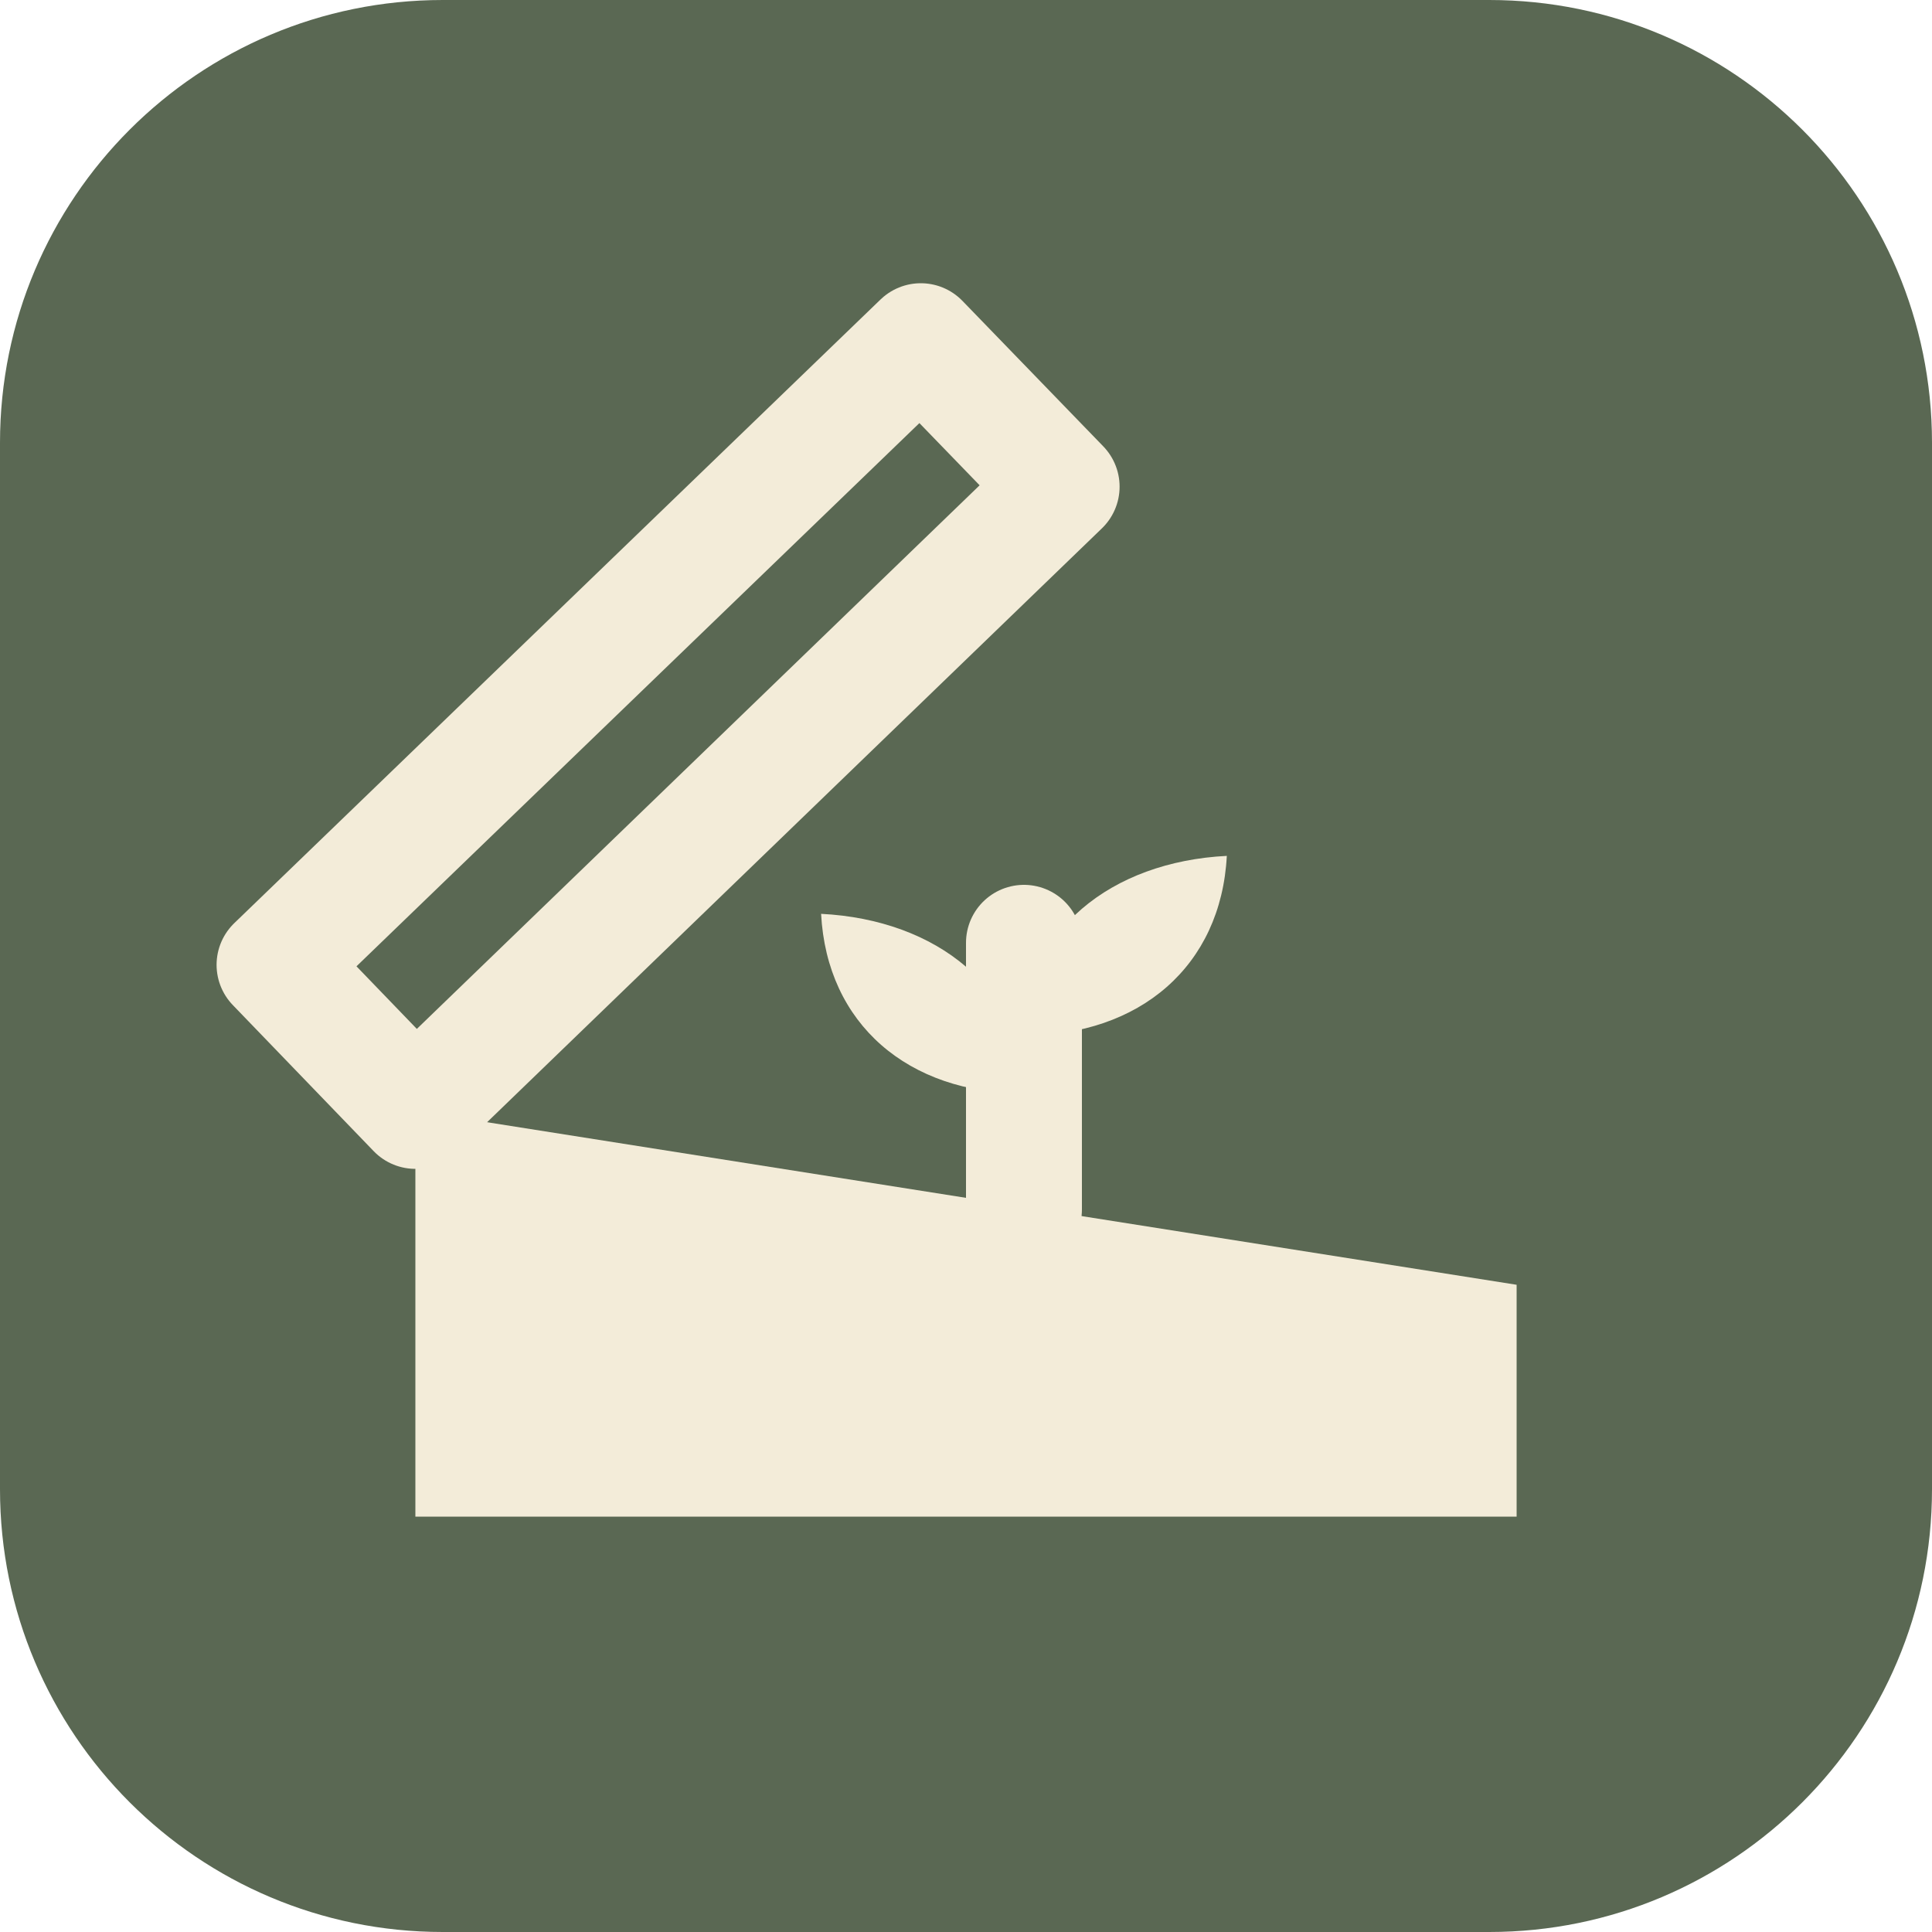
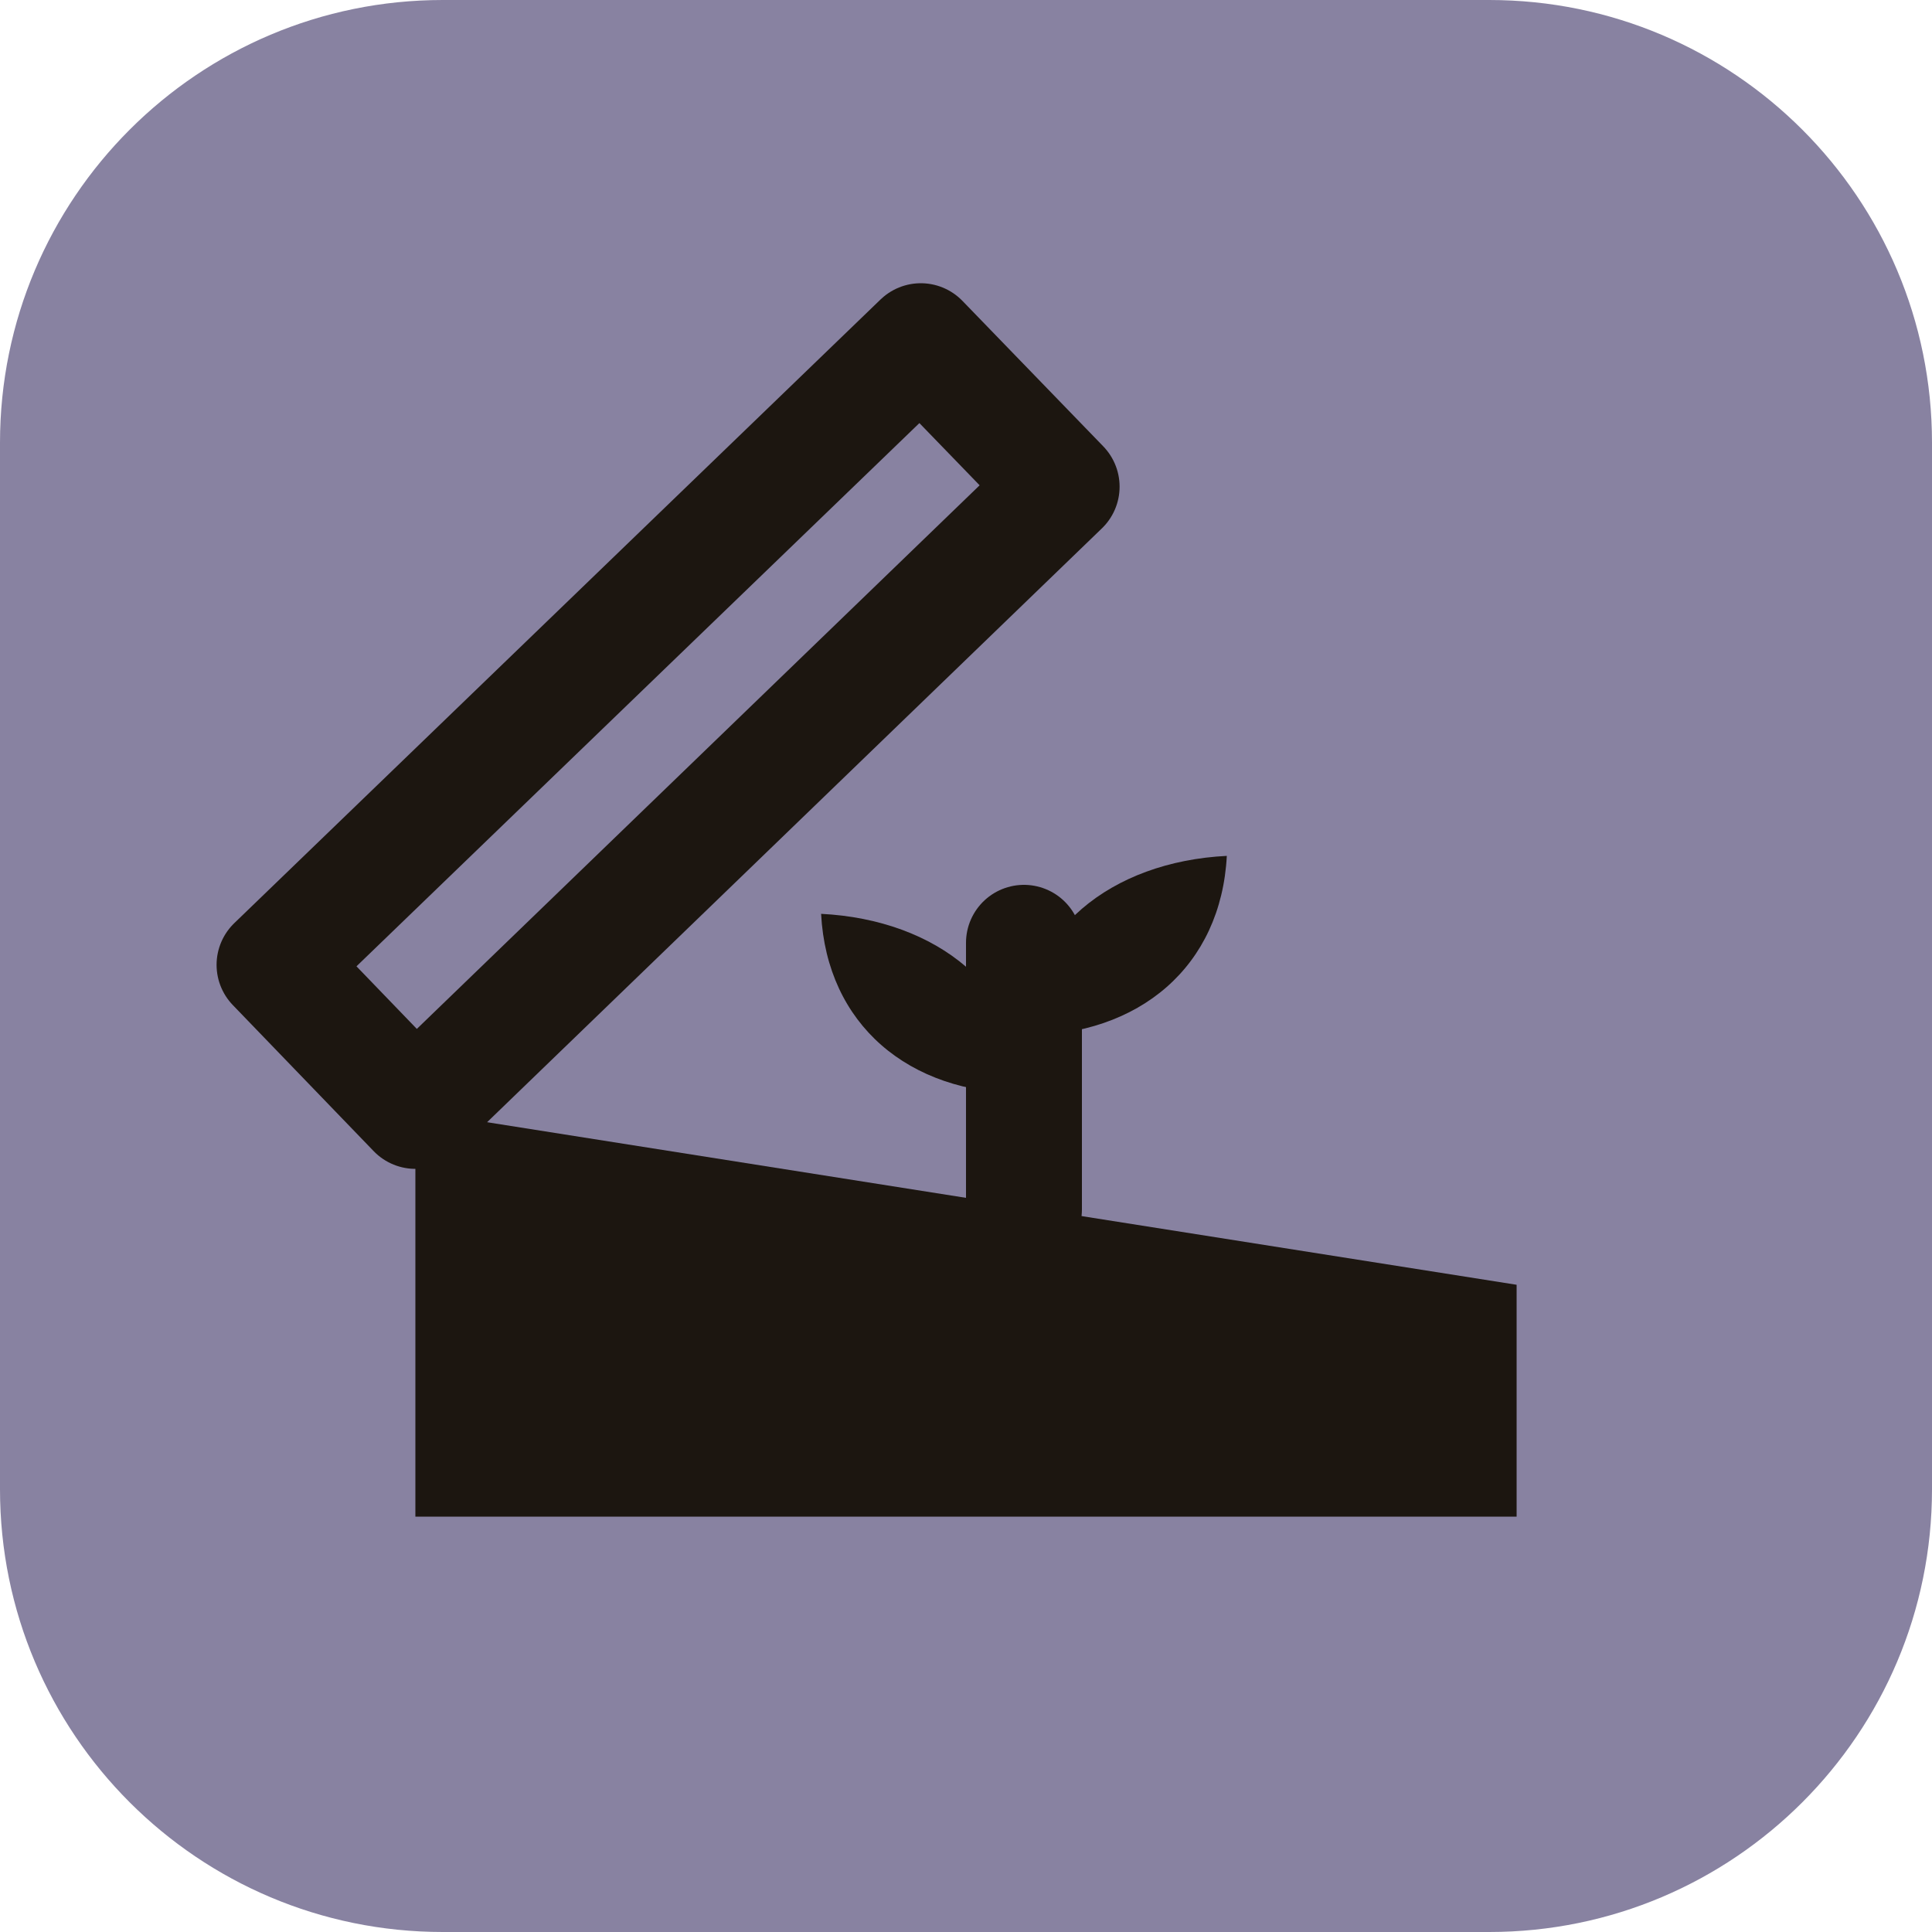
<svg xmlns="http://www.w3.org/2000/svg" viewBox="0 0 24 24" stroke-linecap="round" stroke-linejoin="round" role="img" aria-label="coldframe">
-   <rect width="24" height="24" rx="5.5" fill="#5A6853" />
+   <rect width="24" height="24" rx="5.5" fill="#8882A1" />
  <g transform="translate(3.36 3.36) scale(0.72)" fill="none">
-     <path d="M2.5 21.5 H21.5 V17.5 L2.5 14.5 Z" fill="#F3ECD9" />
-     <path d="M0.07 11.98 L11.22 1.22 L13.65 3.73 L2.50 14.50 Z" stroke="#F3ECD9" stroke-width="2" />
-     <path d="M13 16.2 V11.6" stroke="#F3ECD9" stroke-width="2" />
-     <path d="M13 14.2 C11 14.2 9.6 13 9.5 11.1 C11.5 11.2 13 12.4 13 14.2 Z" fill="#F3ECD9" />
-     <path d="M13 13.2 C15 13.2 16.4 12 16.5 10.1 C14.5 10.2 13 11.4 13 13.2 Z" fill="#F3ECD9" />
+     <path d="M2.5 21.5 H21.5 V17.5 L2.5 14.5 Z" fill="#1C1610" />
+     <path d="M0.07 11.98 L11.22 1.22 L13.65 3.73 L2.50 14.50 Z" stroke="#1C1610" stroke-width="2" />
+     <path d="M13 16.2 V11.6" stroke="#1C1610" stroke-width="2" />
+     <path d="M13 14.2 C11 14.2 9.6 13 9.5 11.1 C11.5 11.2 13 12.4 13 14.2 Z" fill="#1C1610" />
+     <path d="M13 13.2 C15 13.2 16.4 12 16.5 10.1 C14.5 10.2 13 11.4 13 13.2 Z" fill="#1C1610" />
  </g>
</svg>
